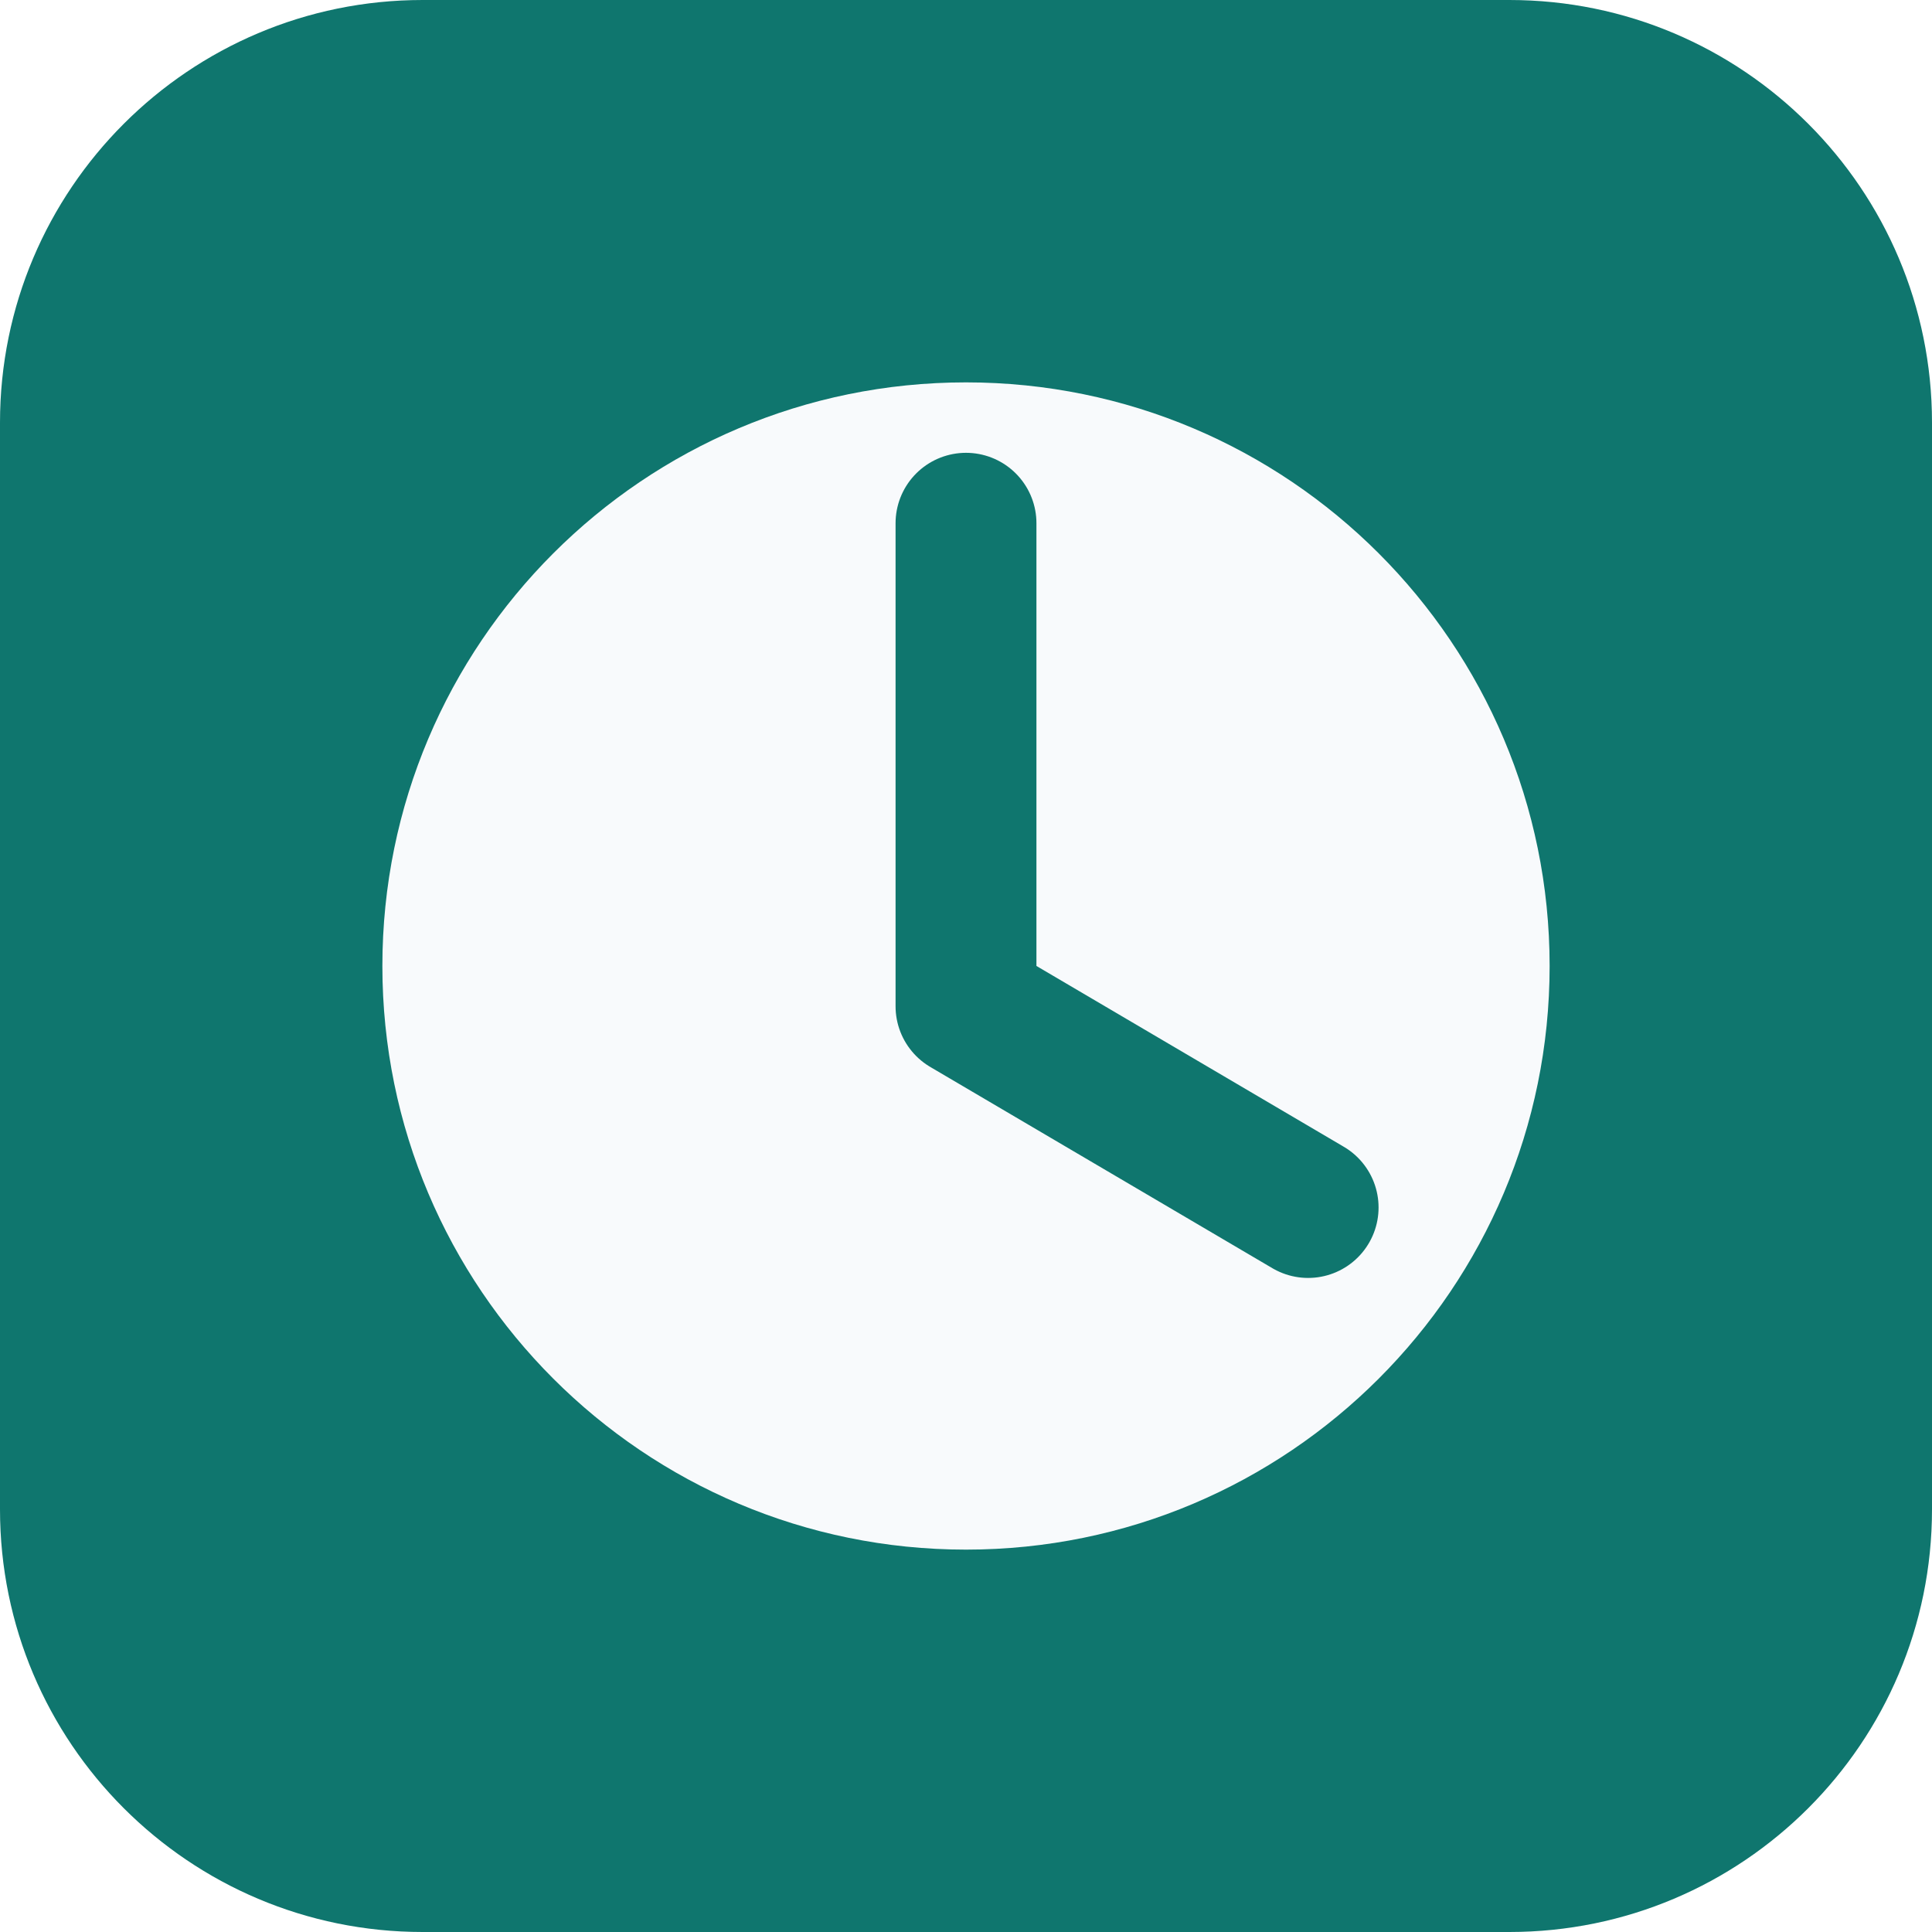
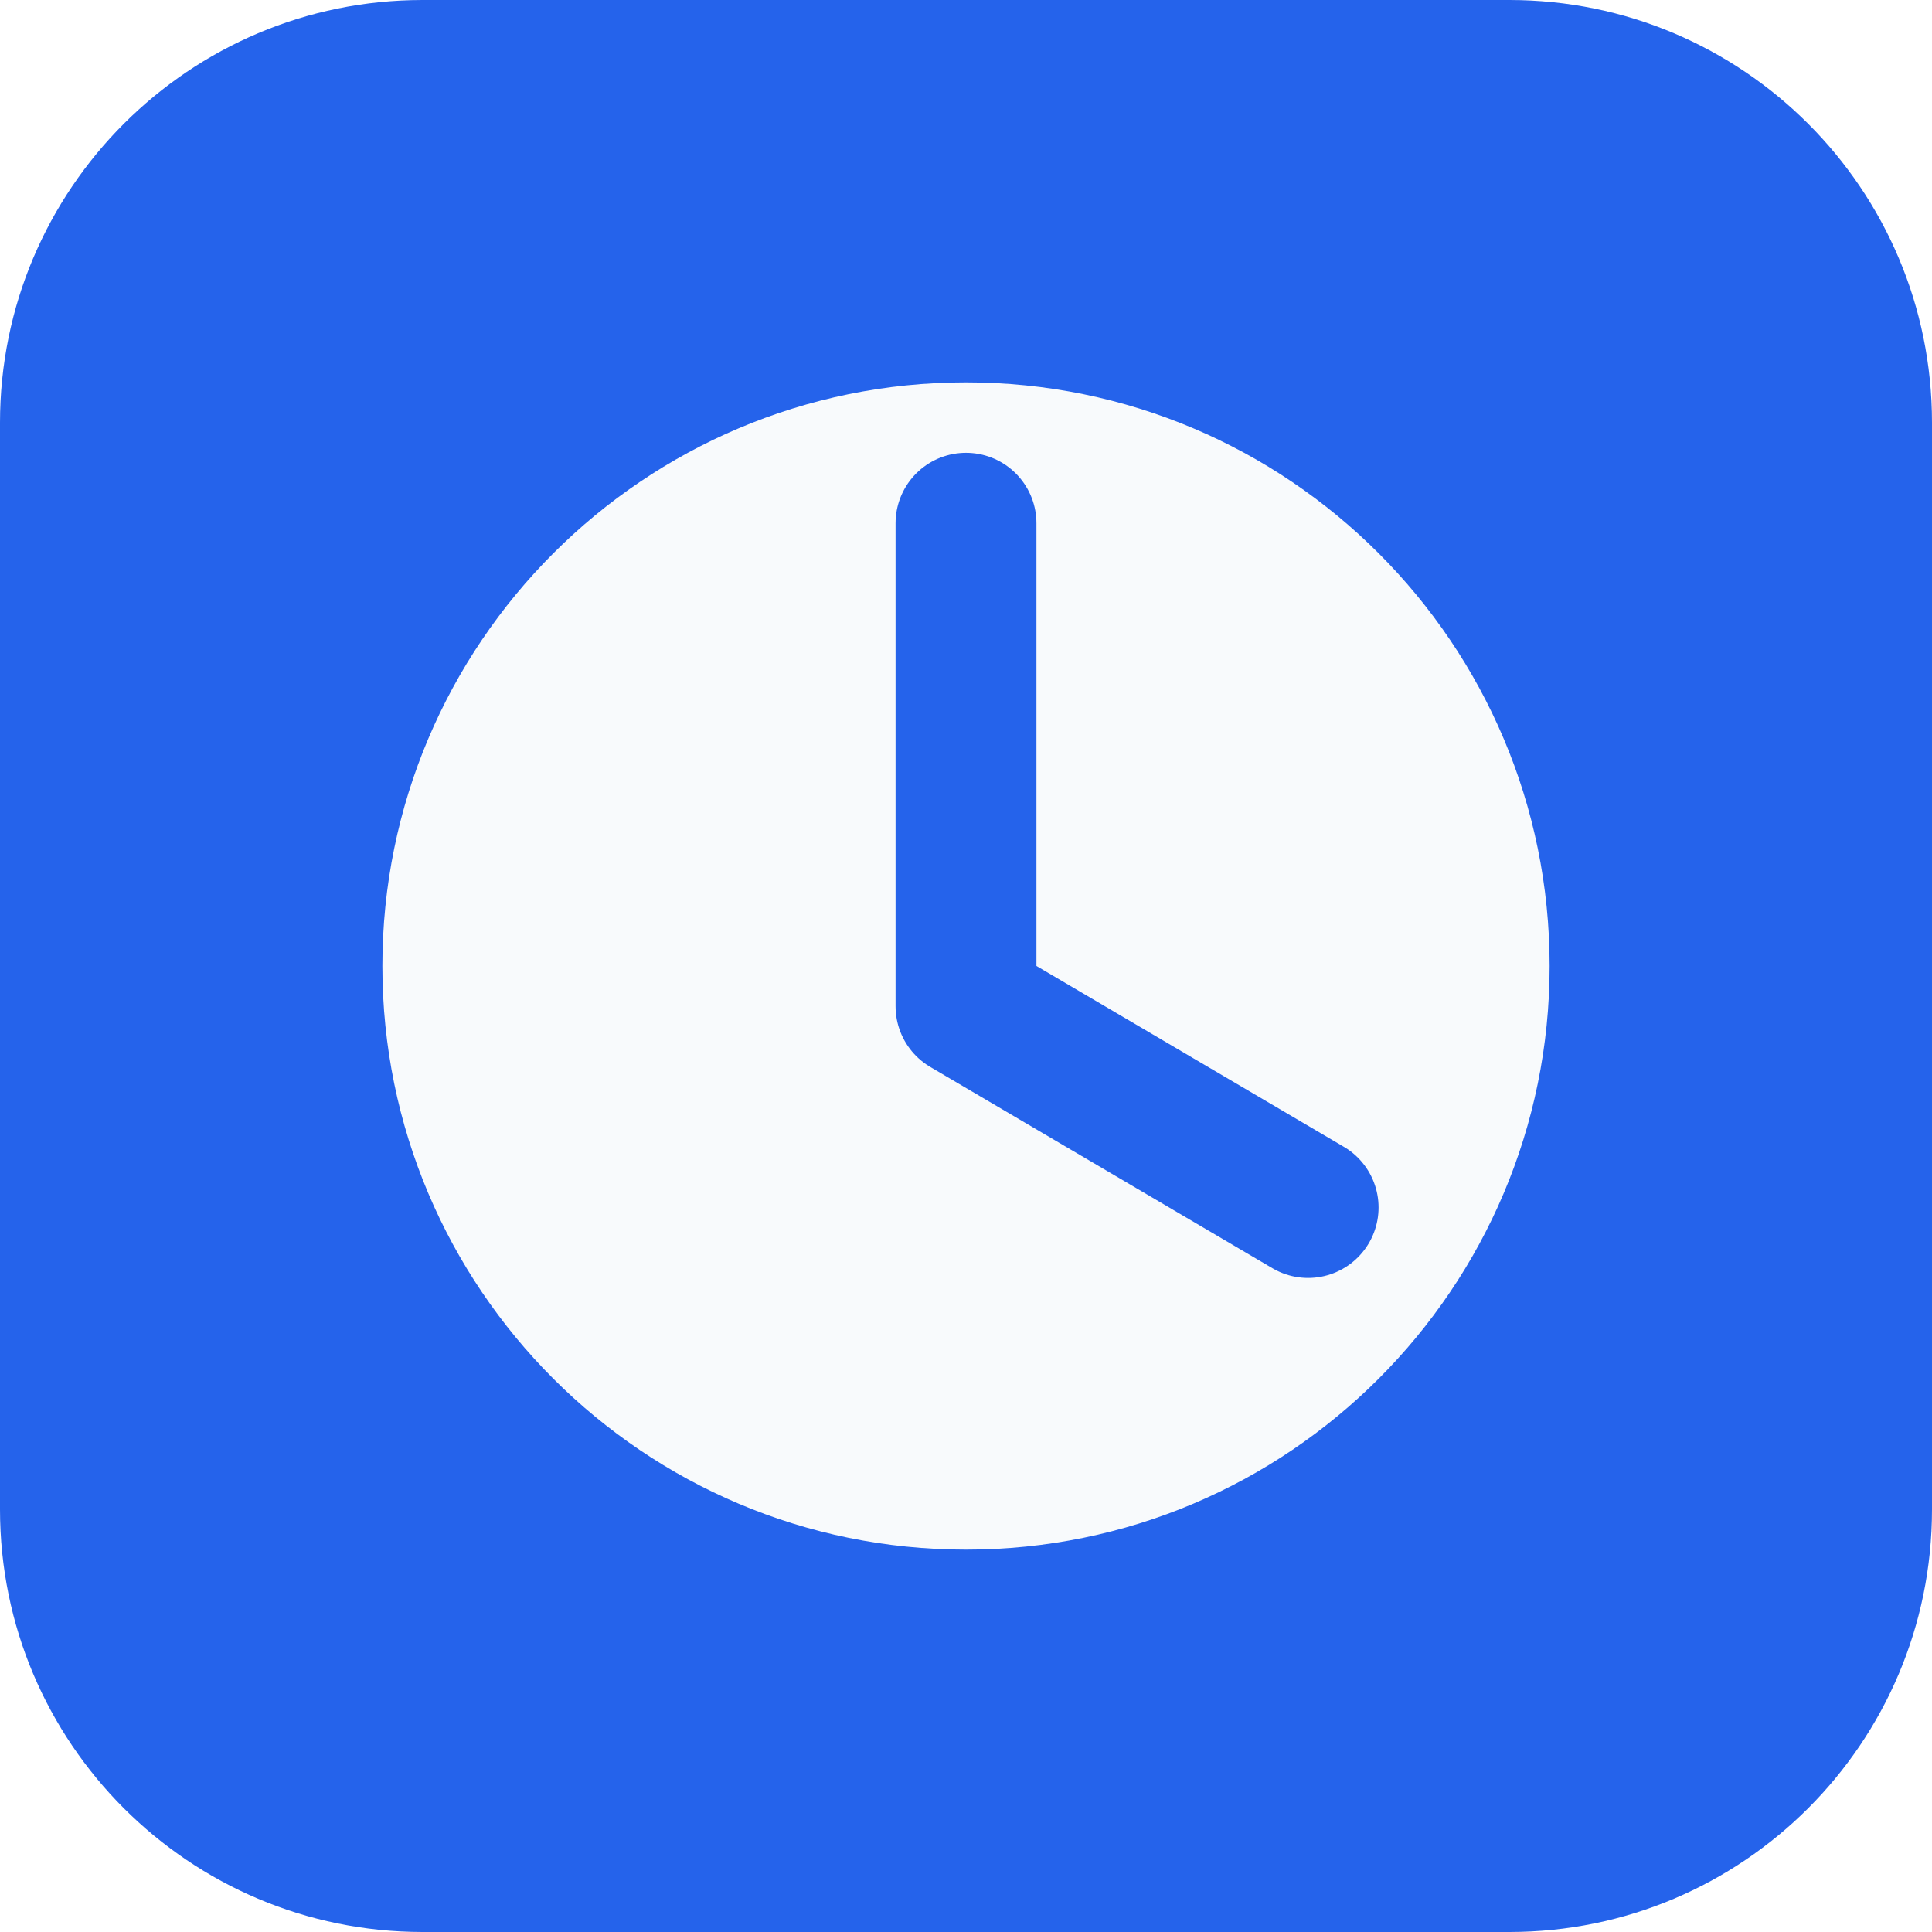
<svg xmlns="http://www.w3.org/2000/svg" width="192" height="192" viewBox="0 0 192 192">
-   <rect width="192" height="192" rx="42" fill="#0f766e" />
+   <rect width="192" height="192" rx="42" fill="#2563eb" />
  <circle cx="96" cy="96" r="58" fill="#f8fafc" />
-   <path d="M96 52v48l34 20" fill="none" stroke="#0f766e" stroke-width="14" stroke-linecap="round" stroke-linejoin="round" />
+   <path d="M96 52v48l34 20" fill="none" stroke="#2563eb" stroke-width="14" stroke-linecap="round" stroke-linejoin="round" />
</svg>
